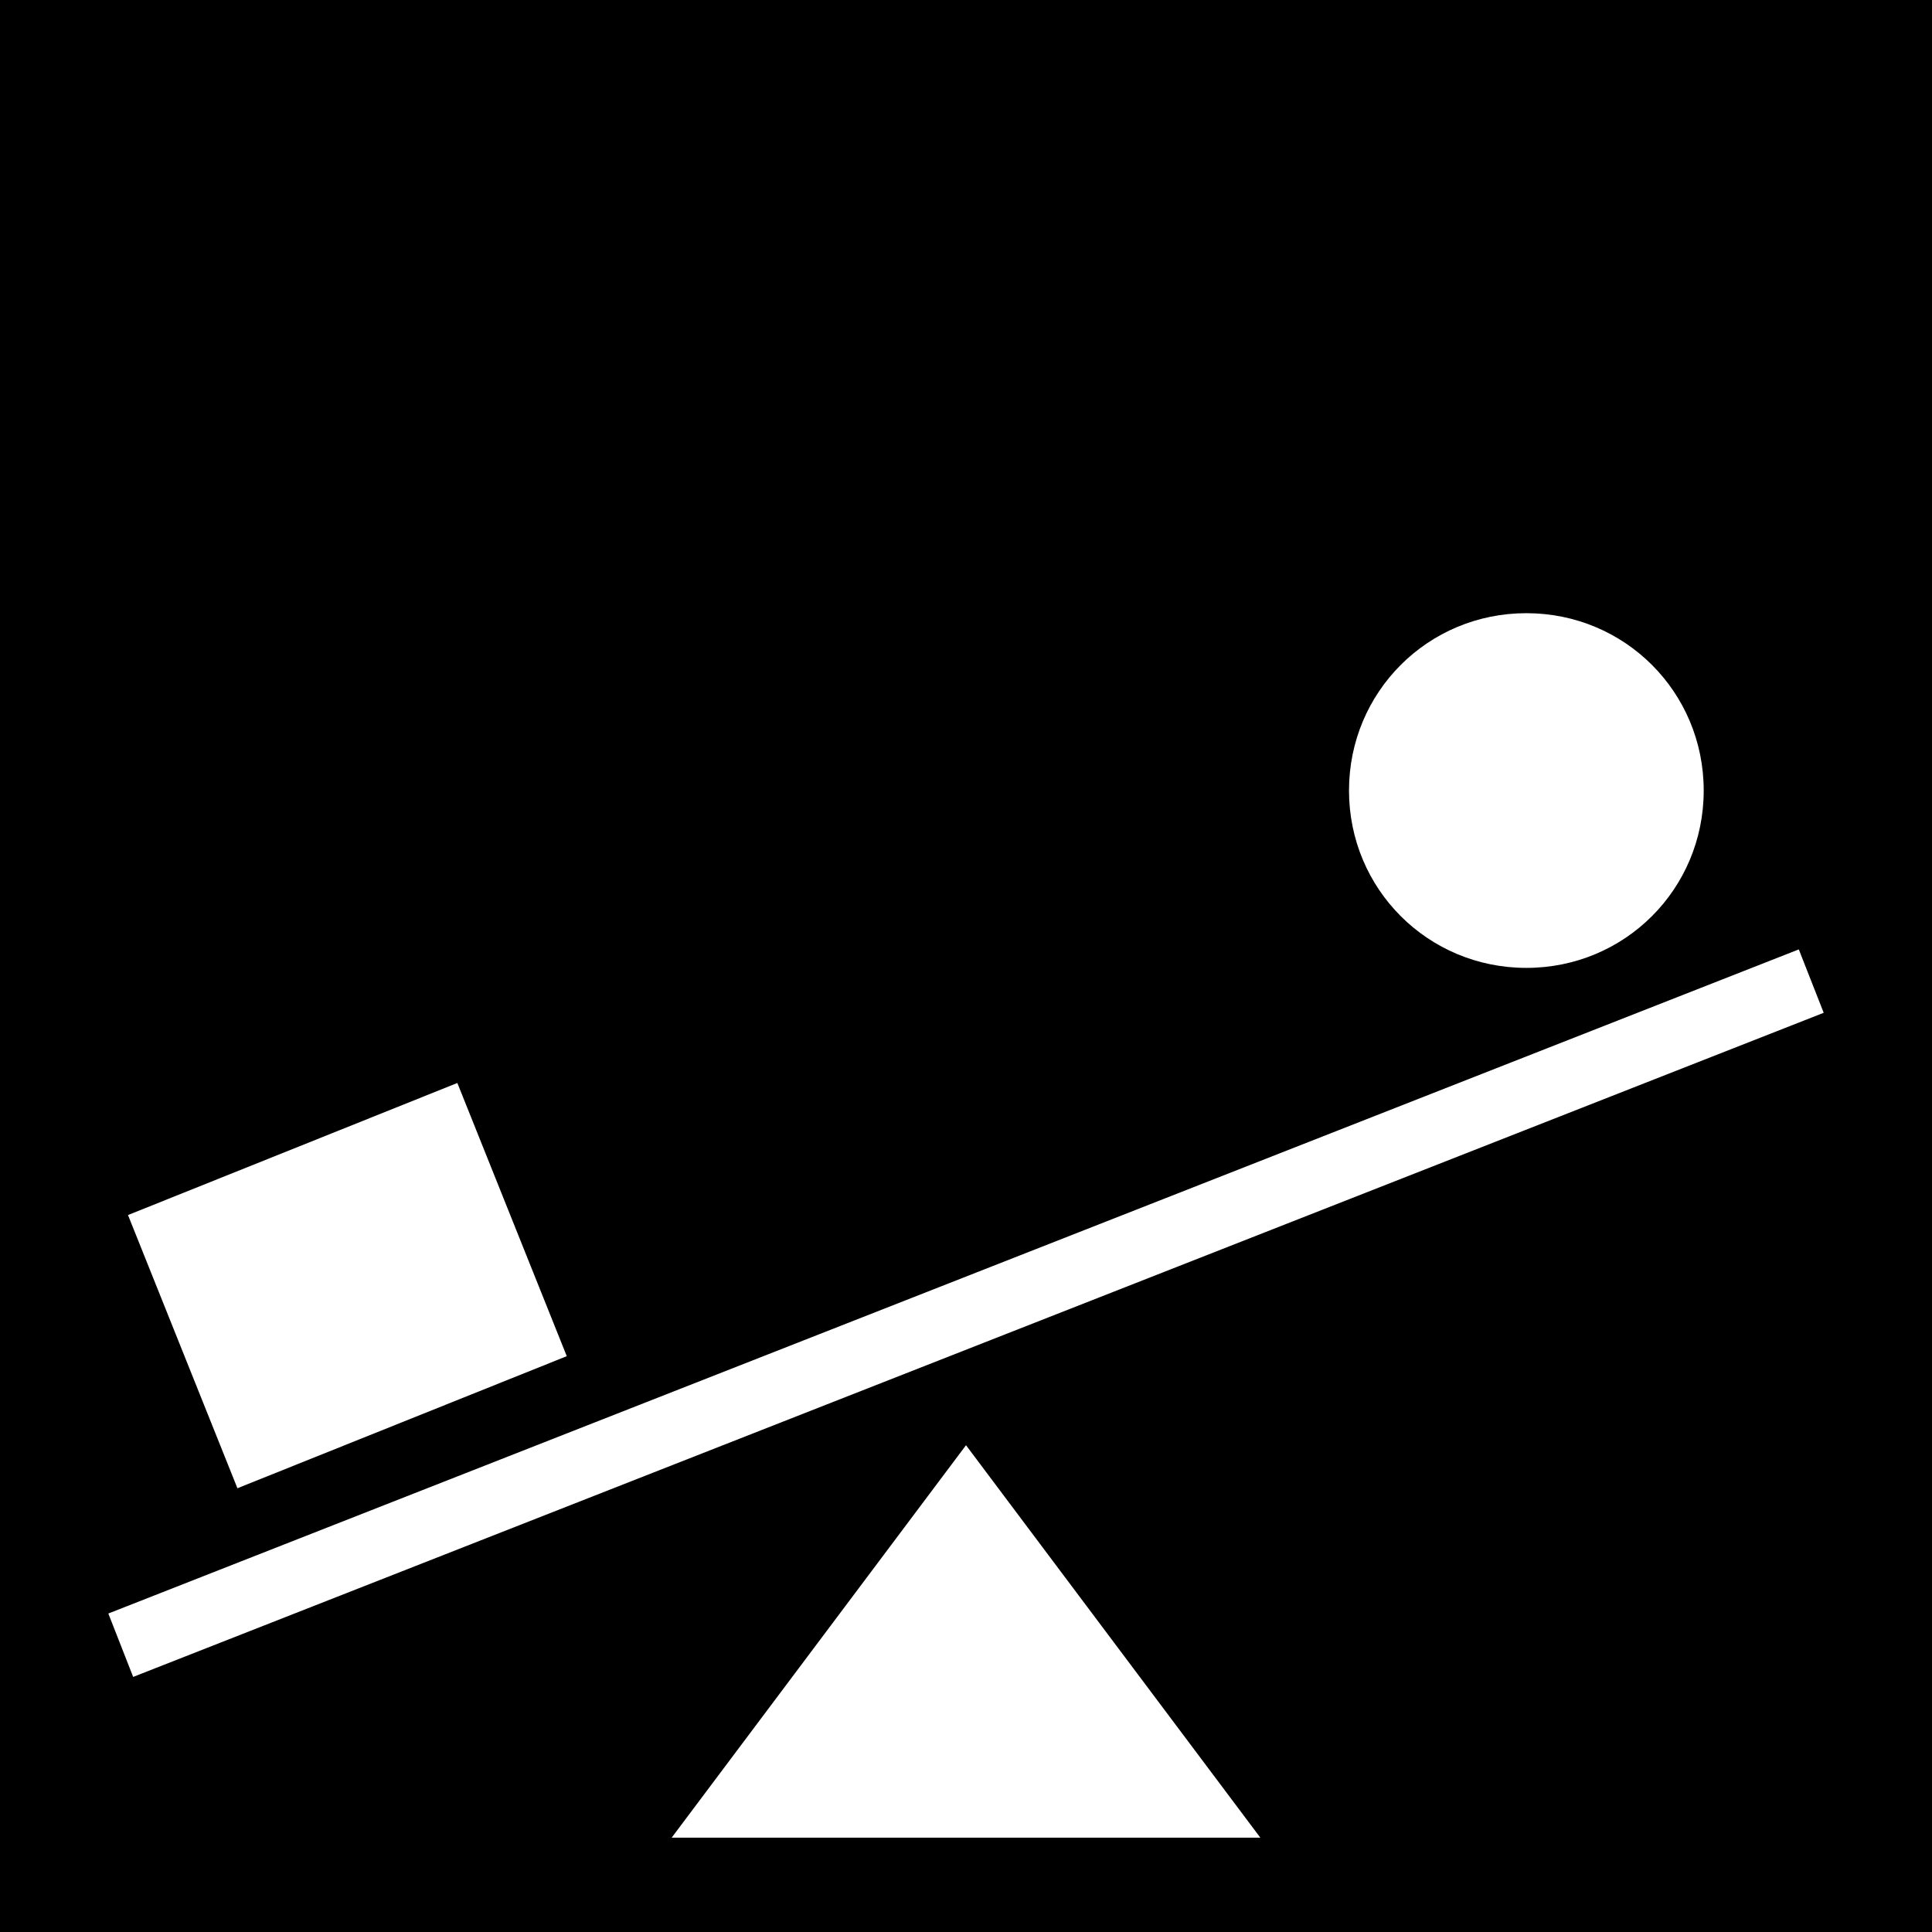
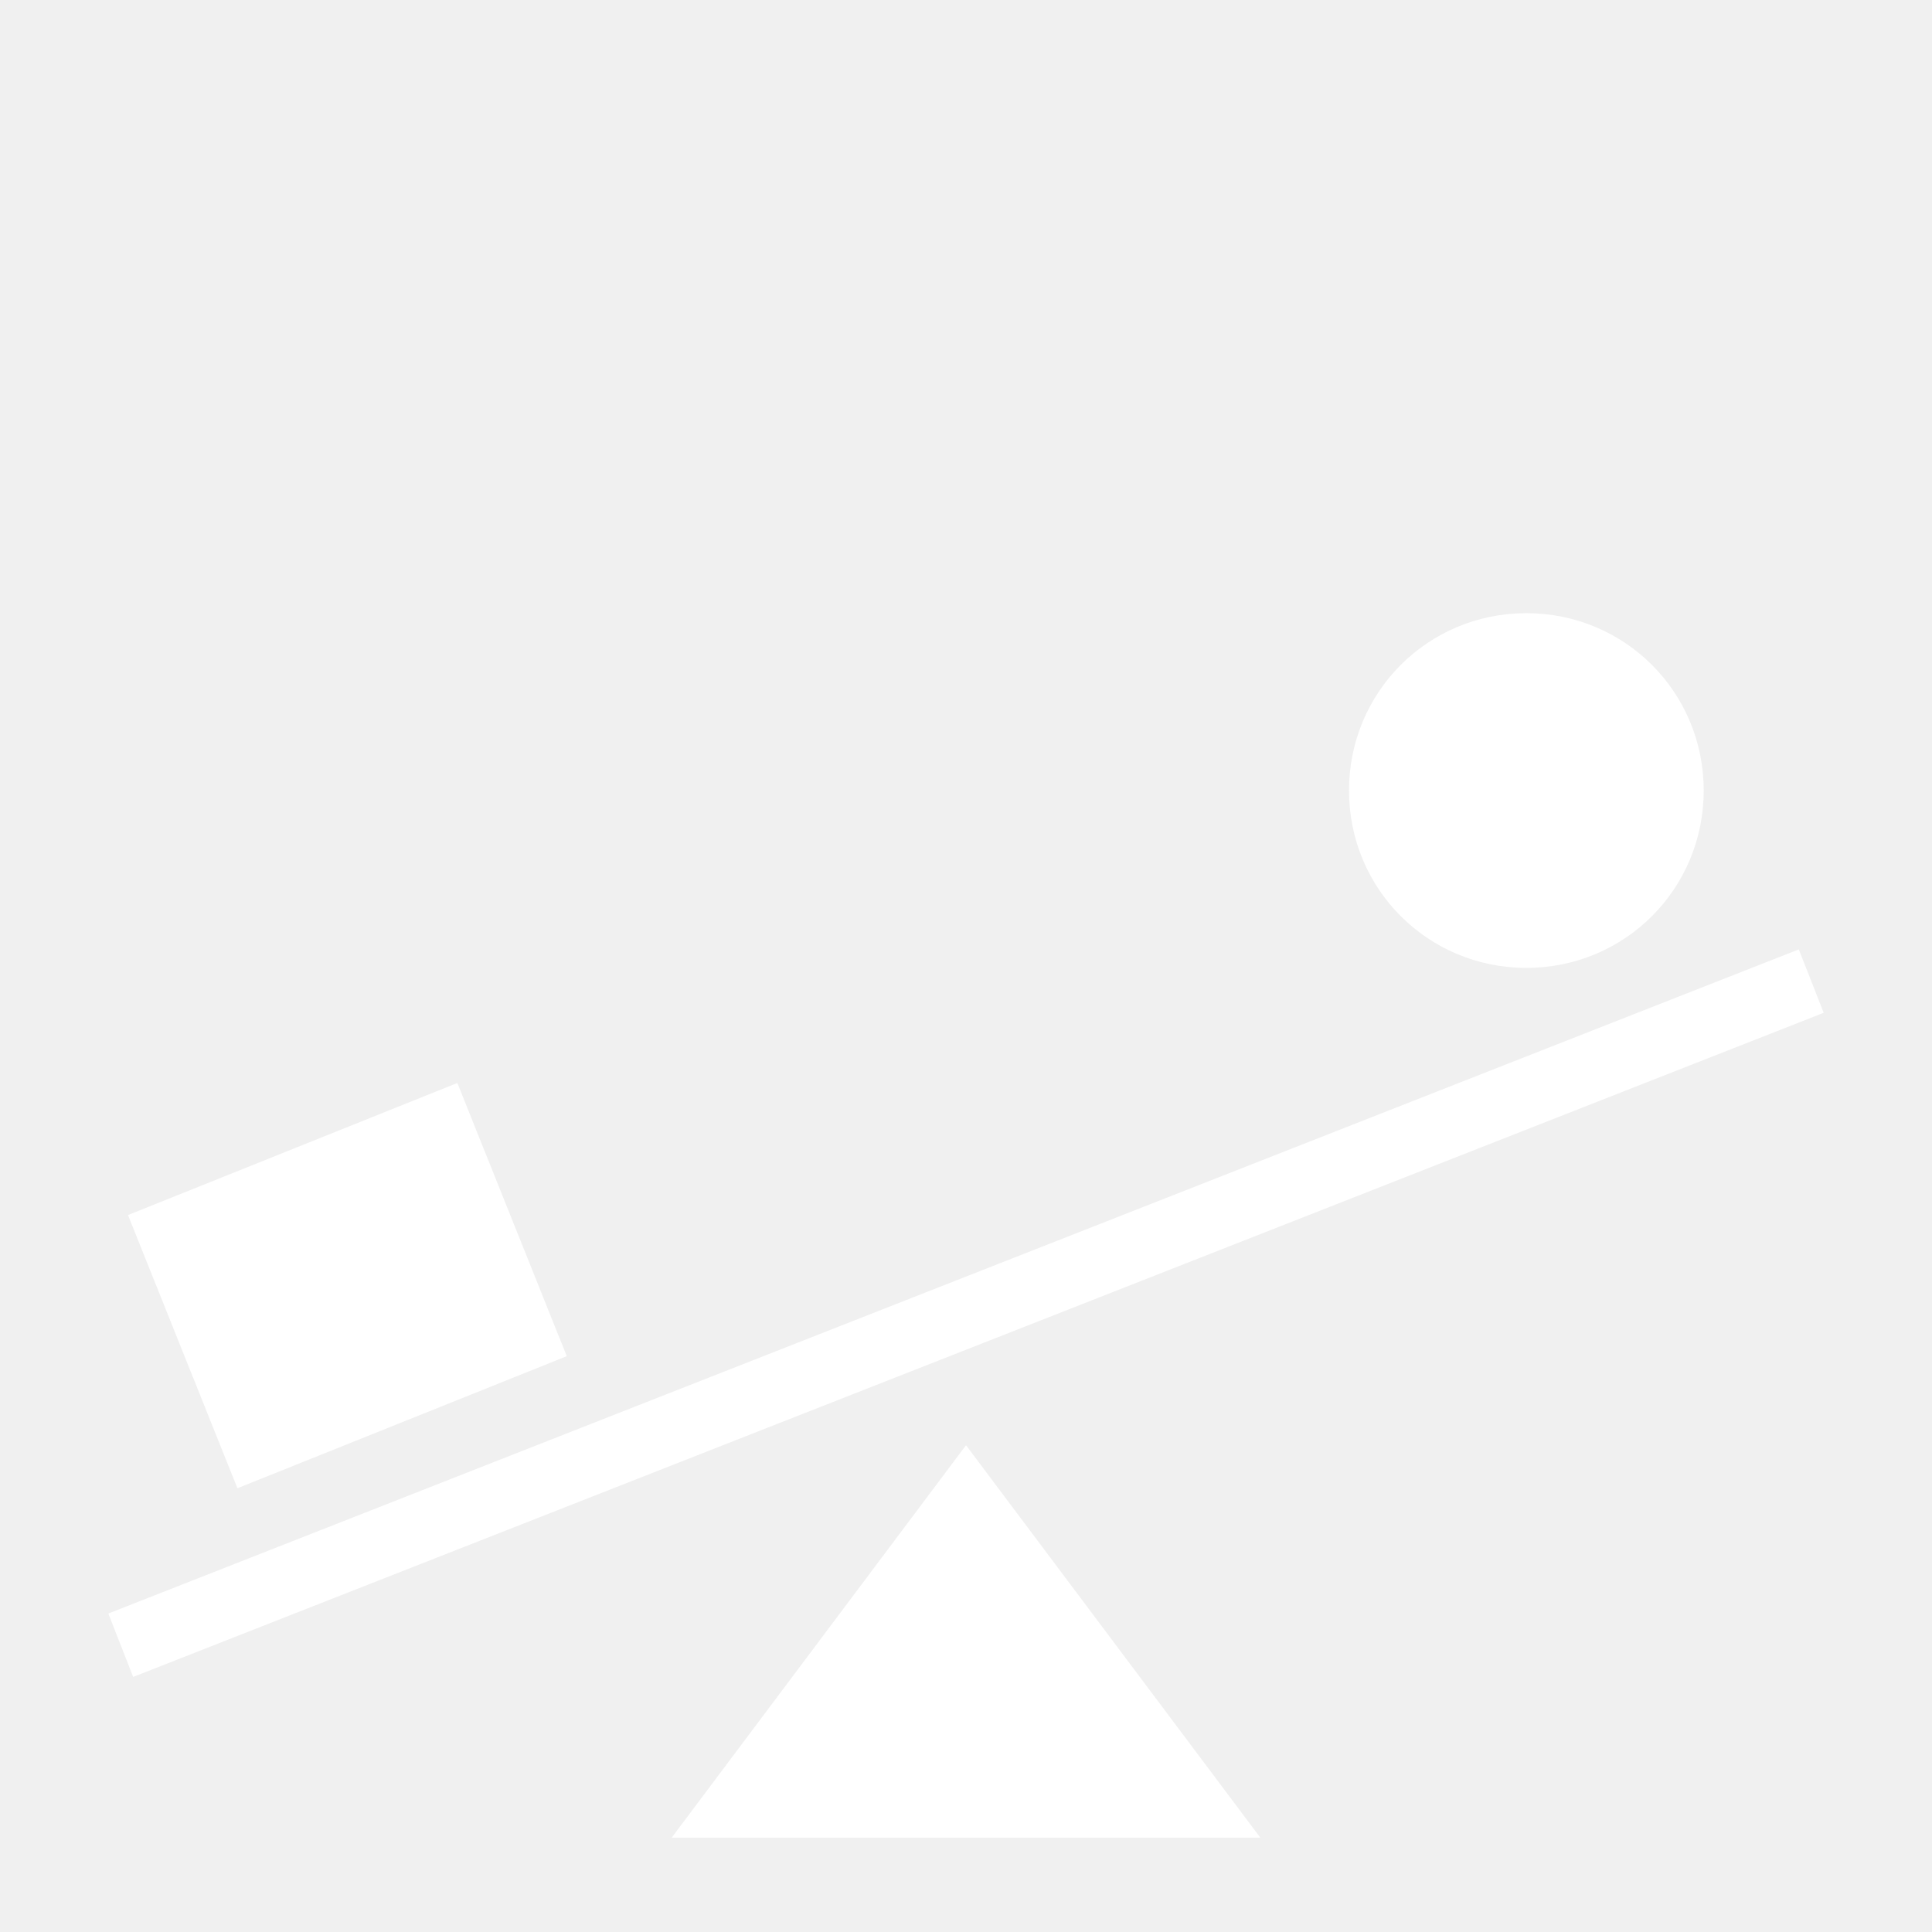
<svg xmlns="http://www.w3.org/2000/svg" viewBox="0 0 512 512">
-   <path d="M0 0h512v512H0z" />
  <path fill="#fff" d="M404.5 162.5c-26.1 0-47 20.9-47 47s20.9 47 47 47 47-20.9 47-47-20.9-47-47-47zm72.2 89.1l-447.99 176 6.58 16.8 448.01-176-6.6-16.8zM121.2 287l-87.28 35 29 72.4 87.28-35-29-72.4zM256 383l-78 104h156l-78-104z" />
</svg>
